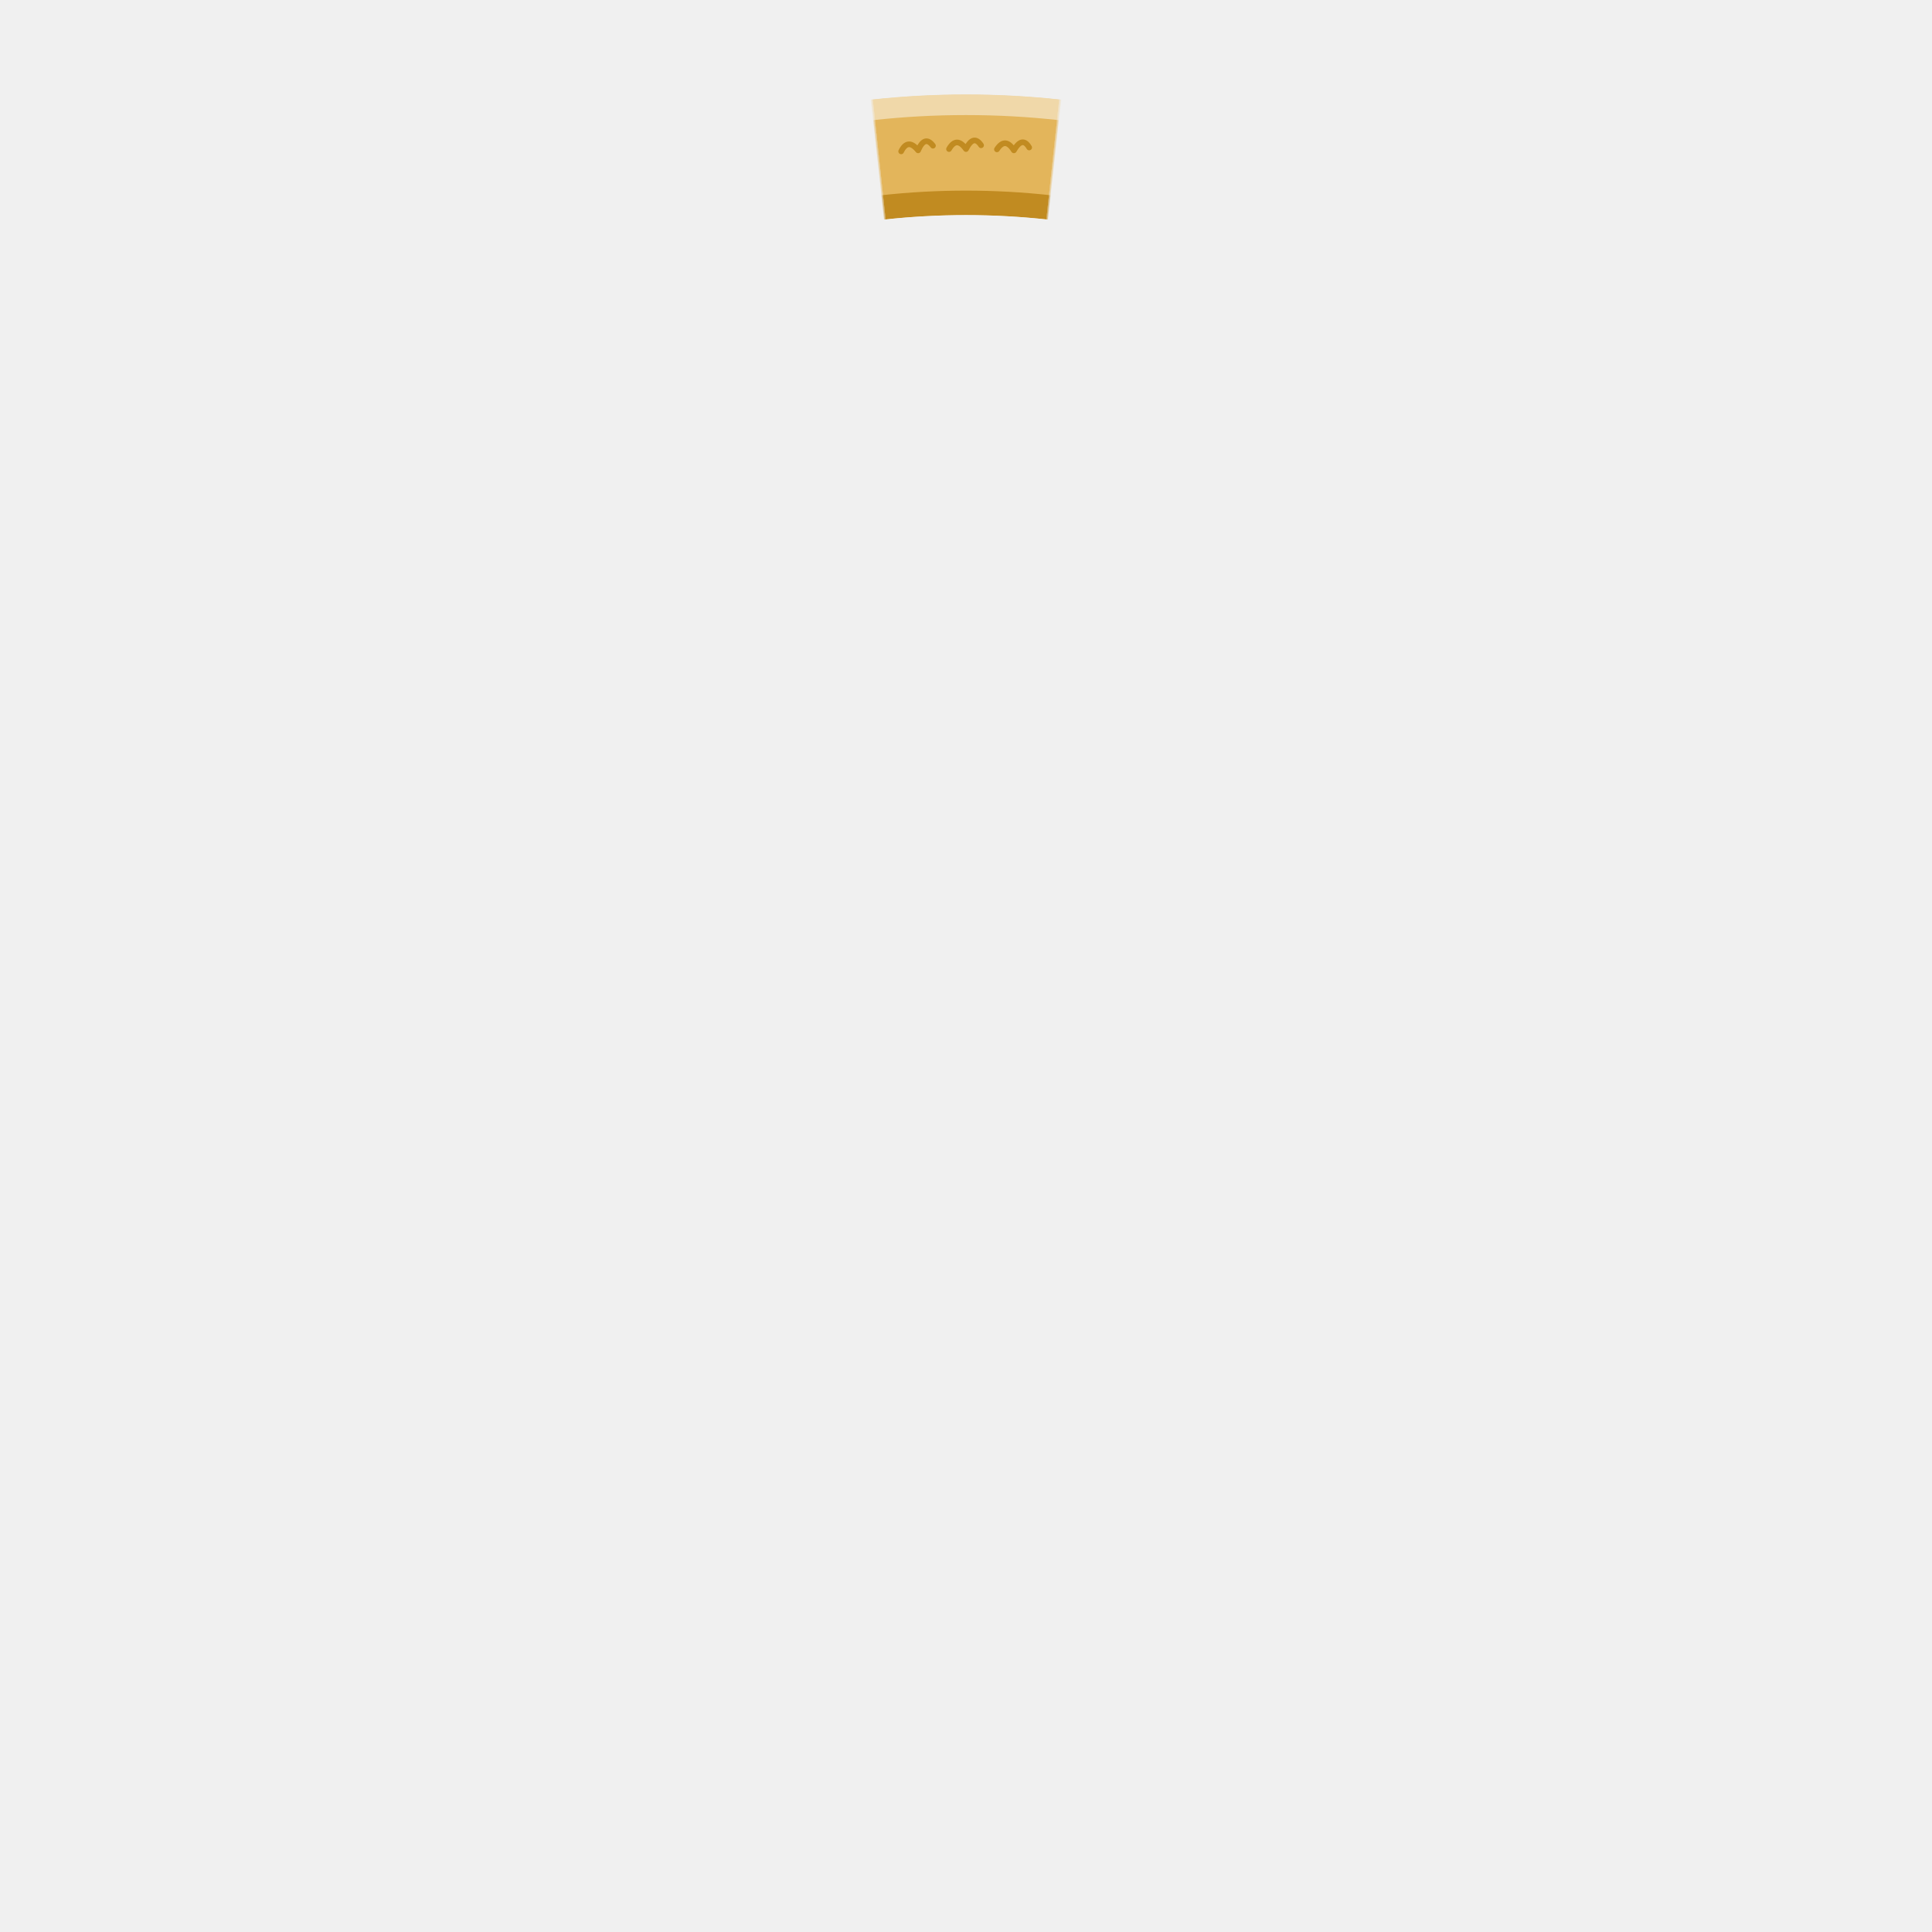
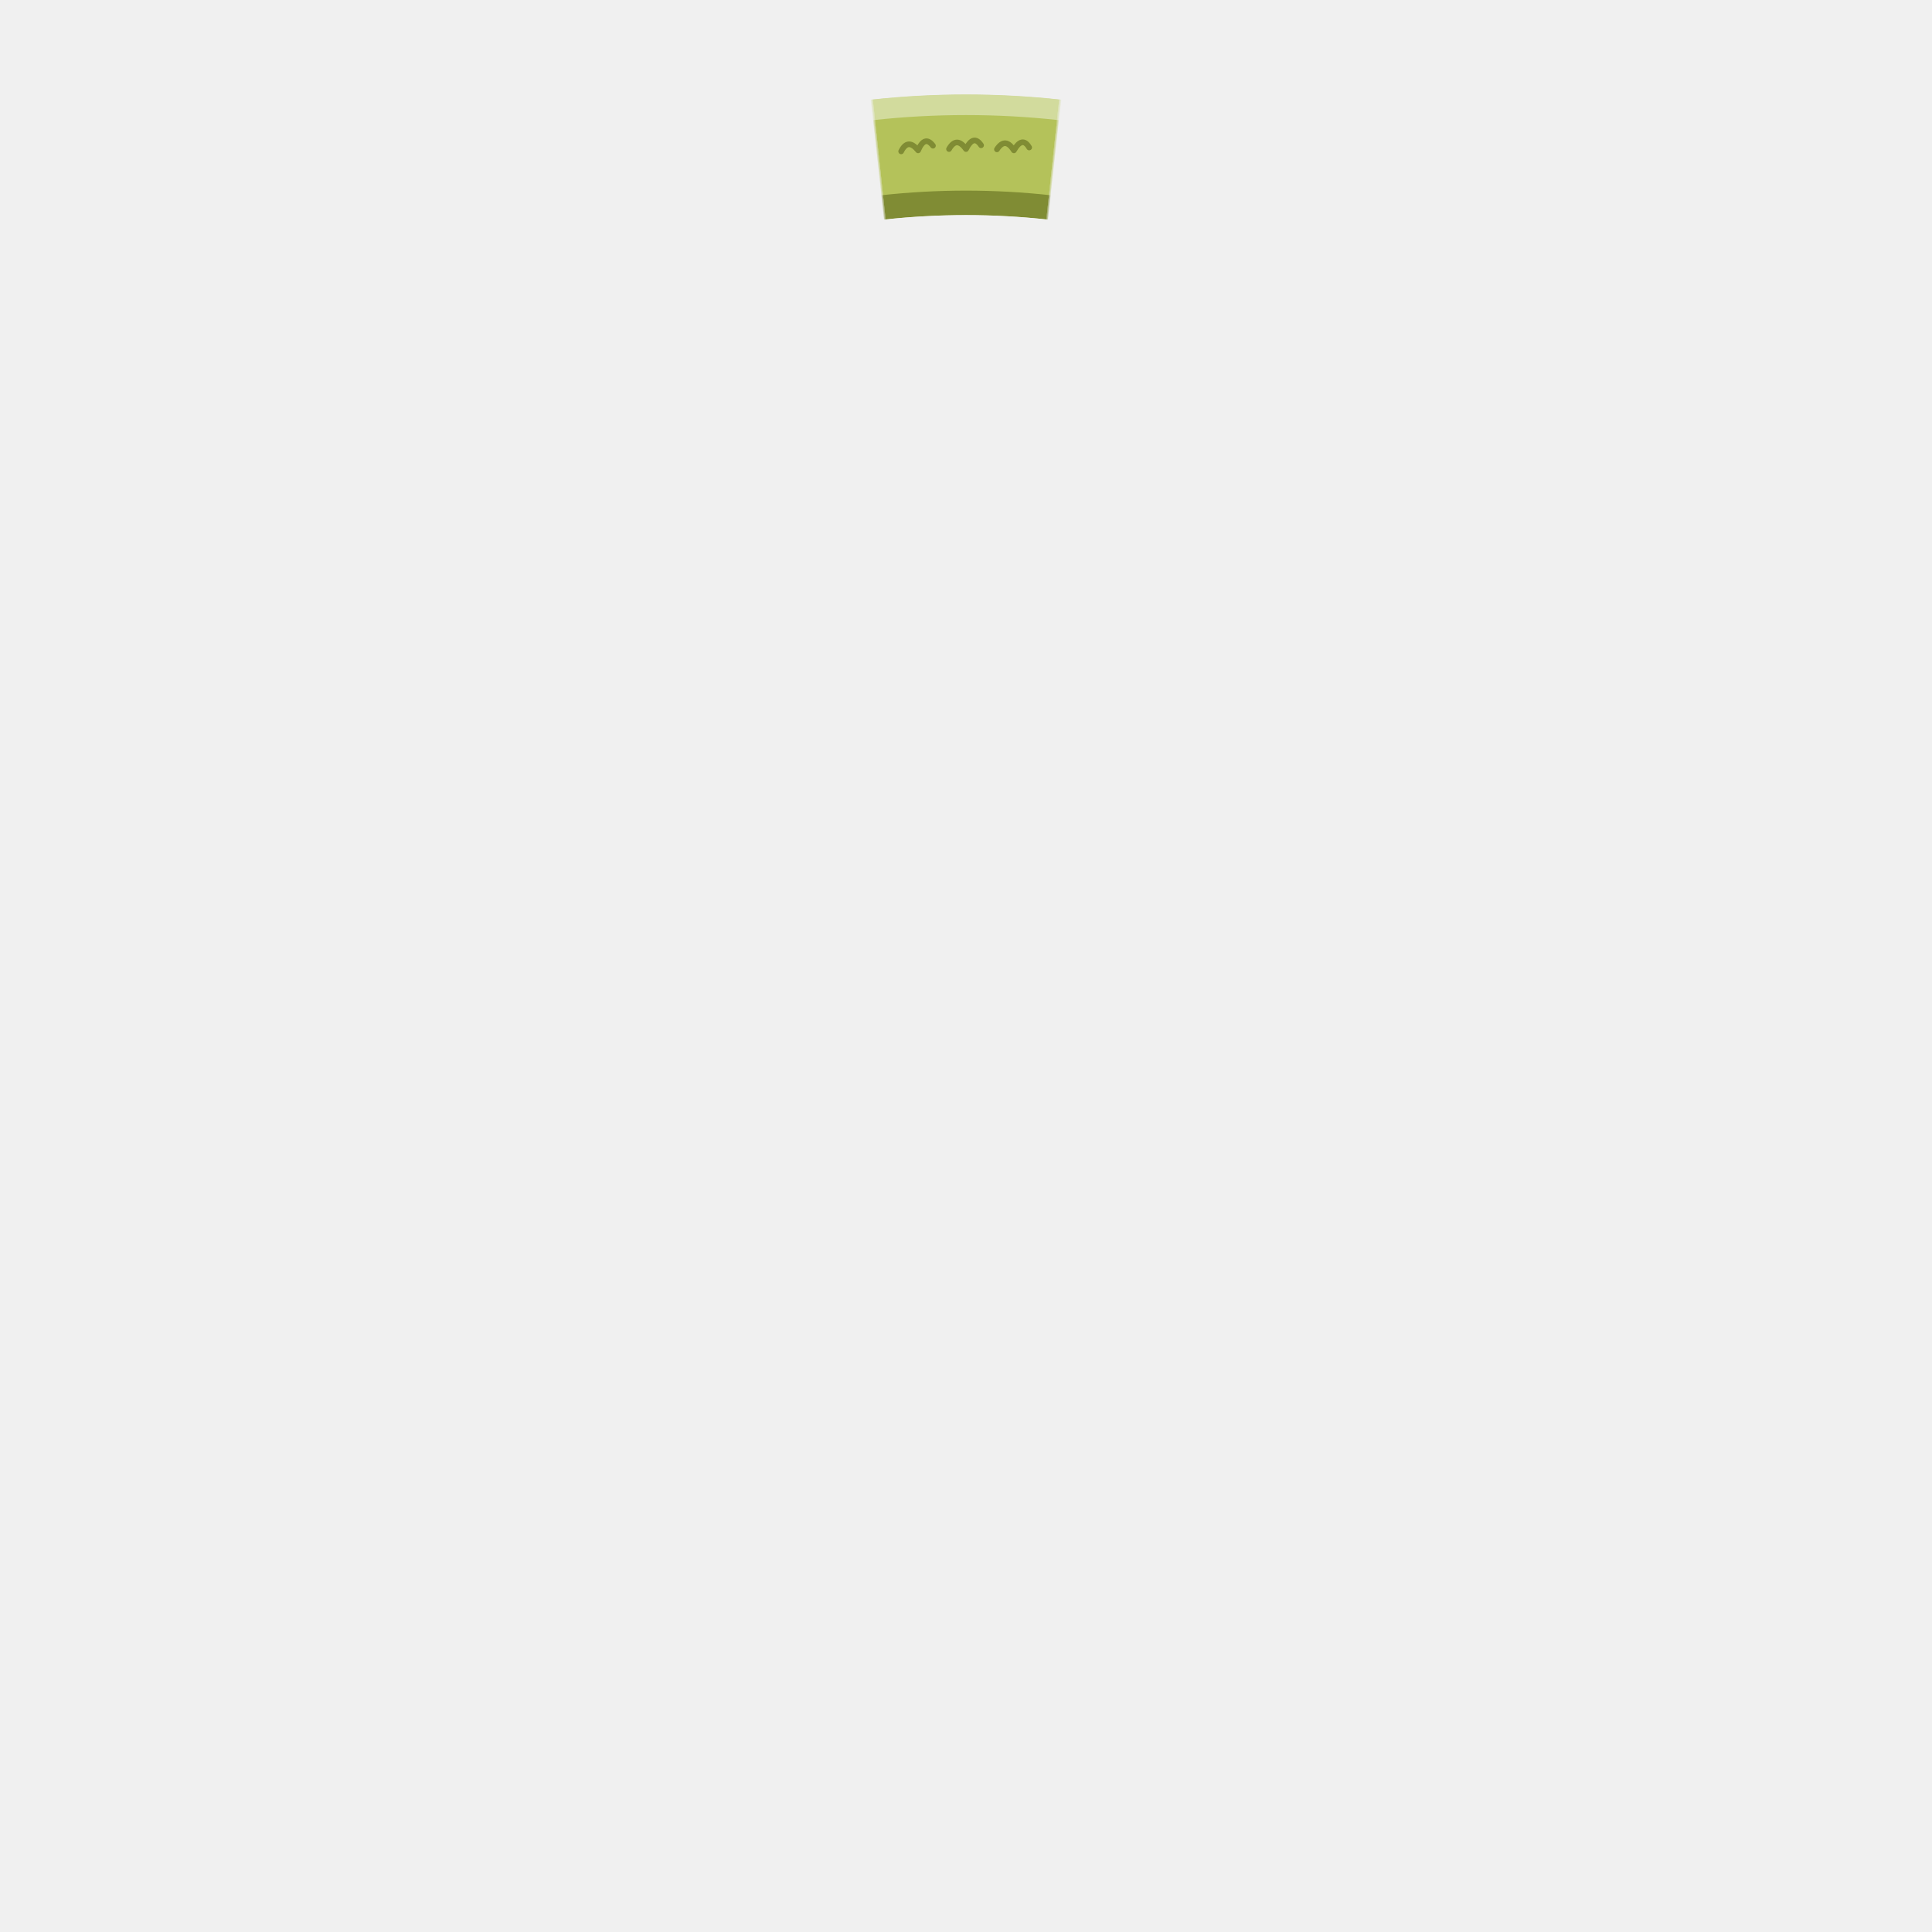
<svg xmlns="http://www.w3.org/2000/svg" version="1.1" viewBox="0 0 1024 1024" fill="none" stroke="#2B2340" stroke-width="24" stroke-linecap="round" stroke-linejoin="round">
  <defs>
    <mask id="edge" maskUnits="userSpaceOnUse" x="0" y="0" width="1024" height="1024">
      <path d="M 462.6 52.7 A 462 462 0 0 1 561.4 52.7 L 554.6 116.3 A 398 398 0 0 0 469.4 116.3 Z" fill="#FFFFFF" stroke="none" />
      <path d="M 462.4 52.7 A 462 462 0 0 1 462.6 52.7 L 469.4 116.3 A 398 398 0 0 0 469.2 116.3 Z" fill="#FFFFFF" stroke="none" opacity="0.9" />
      <path d="M 561.4 52.7 A 462 462 0 0 1 561.6 52.7 L 554.8 116.3 A 398 398 0 0 0 554.6 116.3 Z" fill="#FFFFFF" stroke="none" opacity="0.9" />
      <path d="M 462.2 52.7 A 462 462 0 0 1 462.4 52.7 L 469.2 116.3 A 398 398 0 0 0 469.1 116.3 Z" fill="#FFFFFF" stroke="none" opacity="0.7" />
      <path d="M 561.6 52.7 A 462 462 0 0 1 561.8 52.7 L 554.9 116.3 A 398 398 0 0 0 554.8 116.3 Z" fill="#FFFFFF" stroke="none" opacity="0.7" />
      <path d="M 462 52.7 A 462 462 0 0 1 462.2 52.7 L 469.1 116.3 A 398 398 0 0 0 468.9 116.3 Z" fill="#FFFFFF" stroke="none" opacity="0.6" />
      <path d="M 561.8 52.7 A 462 462 0 0 1 562 52.7 L 555.1 116.3 A 398 398 0 0 0 554.9 116.3 Z" fill="#FFFFFF" stroke="none" opacity="0.6" />
      <path d="M 461.8 52.7 A 462 462 0 0 1 462 52.7 L 468.9 116.3 A 398 398 0 0 0 468.7 116.4 Z" fill="#FFFFFF" stroke="none" opacity="0.4" />
      <path d="M 562 52.7 A 462 462 0 0 1 562.2 52.7 L 555.3 116.4 A 398 398 0 0 0 555.1 116.3 Z" fill="#FFFFFF" stroke="none" opacity="0.4" />
      <path d="M 461.6 52.8 A 462 462 0 0 1 461.8 52.7 L 468.7 116.4 A 398 398 0 0 0 468.6 116.4 Z" fill="#FFFFFF" stroke="none" opacity="0.3" />
      <path d="M 562.2 52.7 A 462 462 0 0 1 562.4 52.8 L 555.4 116.4 A 398 398 0 0 0 555.3 116.4 Z" fill="#FFFFFF" stroke="none" opacity="0.3" />
      <path d="M 461.4 52.8 A 462 462 0 0 1 461.6 52.8 L 468.6 116.4 A 398 398 0 0 0 468.4 116.4 Z" fill="#FFFFFF" stroke="none" opacity="0.1" />
      <path d="M 562.4 52.8 A 462 462 0 0 1 562.6 52.8 L 555.6 116.4 A 398 398 0 0 0 555.4 116.4 Z" fill="#FFFFFF" stroke="none" opacity="0.1" />
    </mask>
  </defs>
  <g id="ground" mask="url(#edge)">
-     <path d="M 461.4 52.8 A 462 462 0 0 1 562.6 52.8 L 555.6 116.4 A 398 398 0 0 0 468.4 116.4 Z" fill="#E3B55B" stroke="none" />
-     <path d="M 467 103.5 A 411 411 0 0 1 557 103.5 L 555.6 116.4 A 398 398 0 0 0 468.4 116.4 Z" fill="#C18B21" stroke="none" />
-     <path d="M 461.4 52.8 A 462 462 0 0 1 562.6 52.8 L 561.4 63.7 A 451 451 0 0 0 462.6 63.7 Z" fill="#F0D8A9" stroke="none" />
+     <path d="M 461.4 52.8 A 462 462 0 0 1 562.6 52.8 L 555.6 116.4 A 398 398 0 0 0 468.4 116.4 Z" fill="#B4C25A" stroke="none" />
+     <path d="M 467 103.5 A 411 411 0 0 1 557 103.5 L 555.6 116.4 A 398 398 0 0 0 468.4 116.4 Z" fill="#808C34" stroke="none" />
+     <path d="M 461.4 52.8 A 462 462 0 0 1 562.6 52.8 L 561.4 63.7 A 451 451 0 0 0 462.6 63.7 Z" fill="#D2DB9D" stroke="none" />
    <g transform="translate(486.5 77.7) rotate(-3.4)">
-       <path d="M -9 2 Q -5 -5 0 2 Q 4 -6 8 0" fill="none" stroke="#C18B21" stroke-width="3" />
+       <path d="M -9 2 Q -5 -5 0 2 Q 4 -6 8 0" fill="none" stroke="#808C34" stroke-width="3" />
    </g>
    <g transform="translate(512 77) rotate(0)">
-       <path d="M -9 2 Q -5 -5 0 2 Q 4 -6 8 0" fill="none" stroke="#C18B21" stroke-width="3" />
+       <path d="M -9 2 Q -5 -5 0 2 Q 4 -6 8 0" fill="none" stroke="#808C34" stroke-width="3" />
    </g>
    <g transform="translate(537.5 77.7) rotate(3.4)">
-       <path d="M -9 2 Q -5 -5 0 2 Q 4 -6 8 0" fill="none" stroke="#C18B21" stroke-width="3" />
+       <path d="M -9 2 Q -5 -5 0 2 Q 4 -6 8 0" fill="none" stroke="#808C34" stroke-width="3" />
    </g>
  </g>
</svg>
